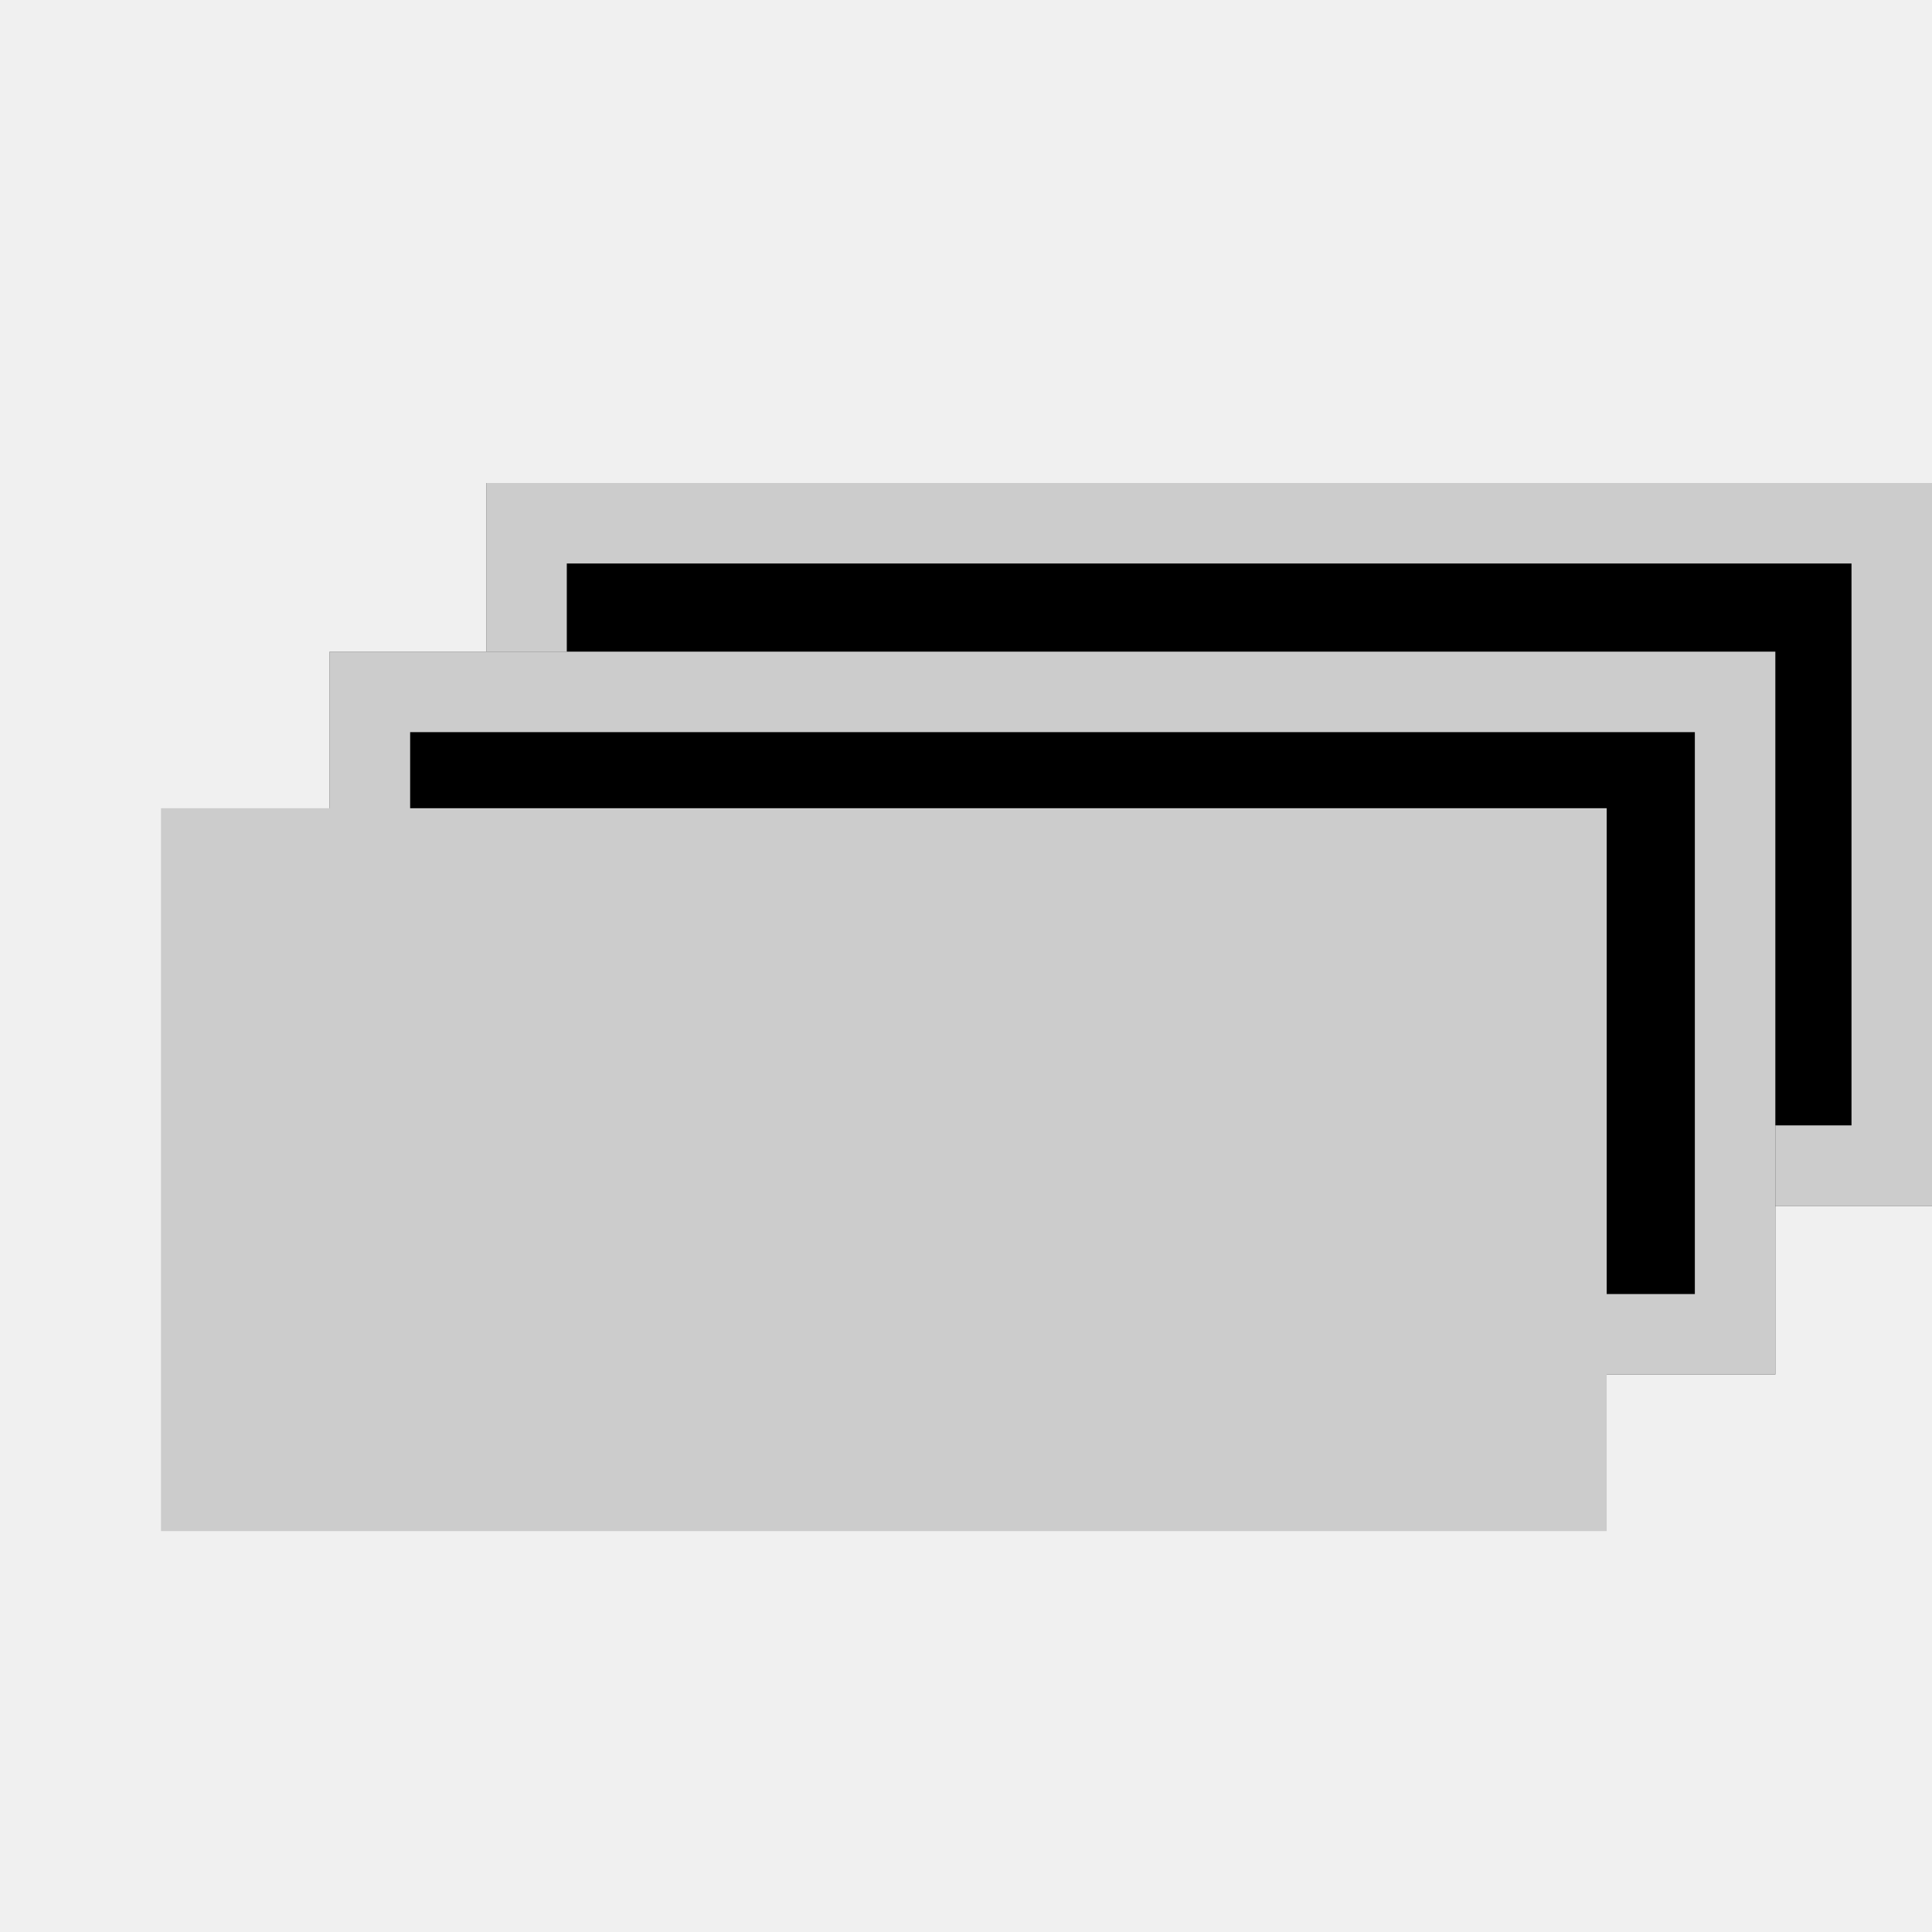
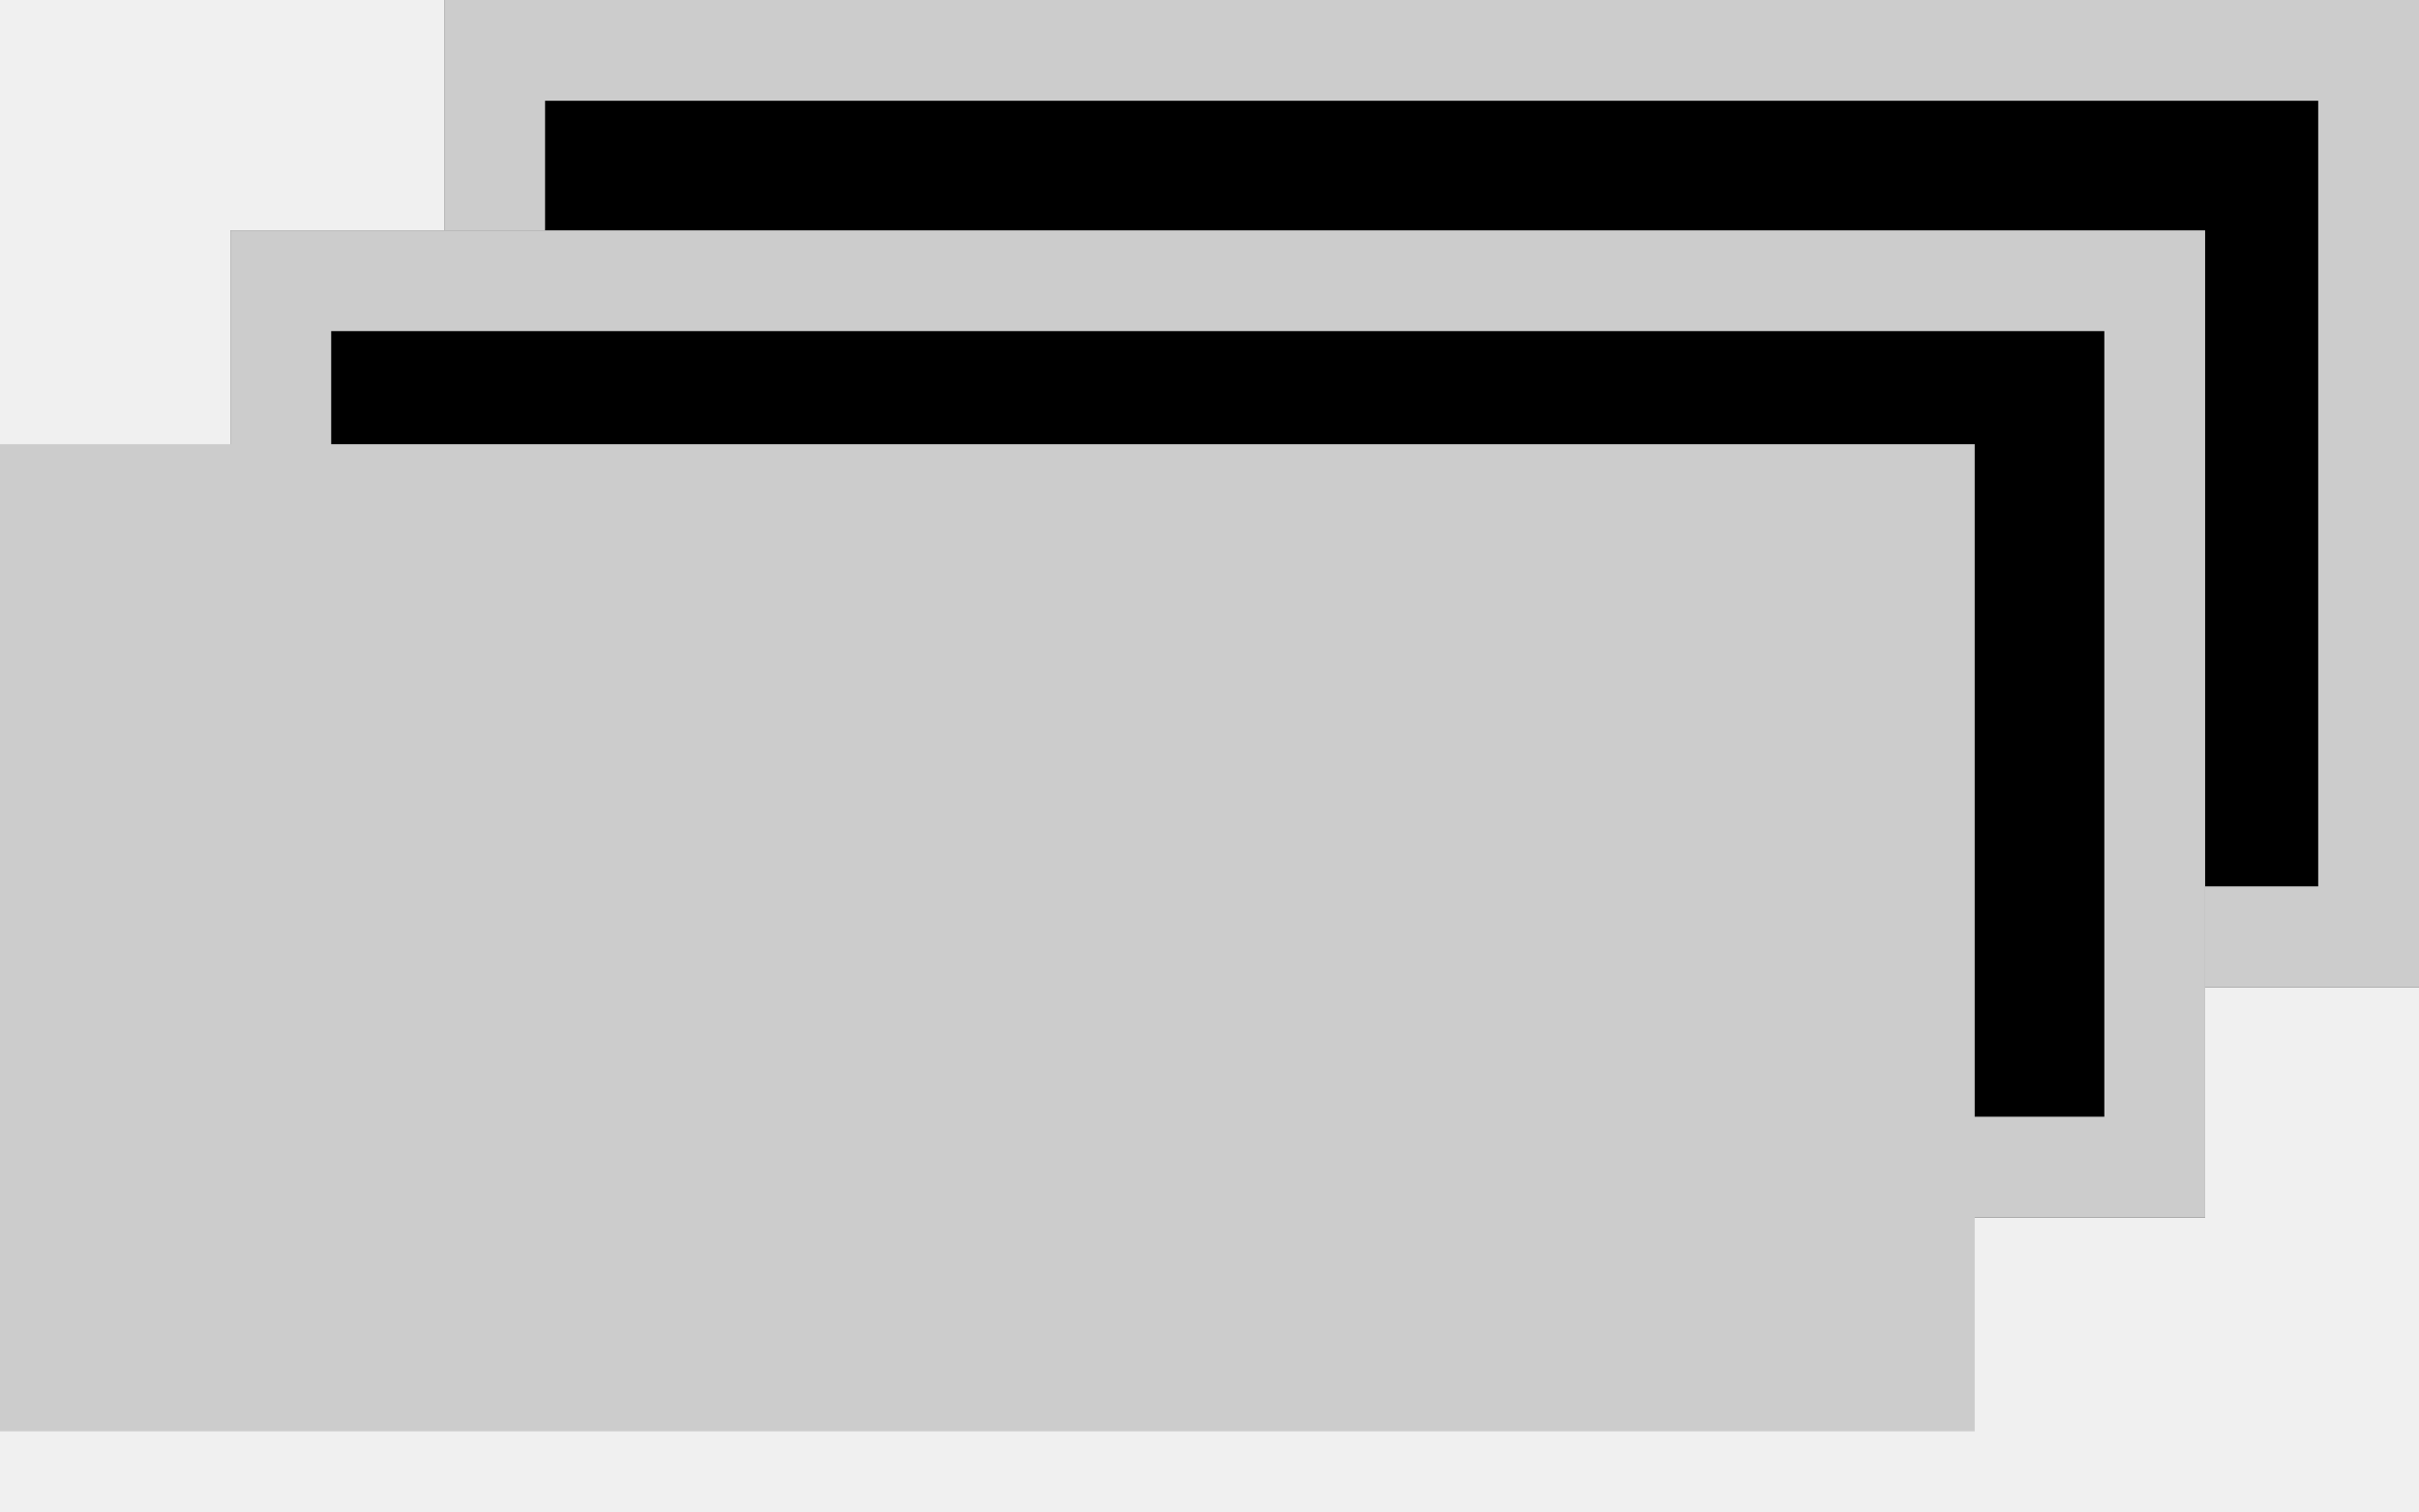
- <svg xmlns="http://www.w3.org/2000/svg" width="24" height="24" viewBox="0 0 24 24" fill="none">
-   <rect x="6.041" y="6" width="17.959" height="8.98" fill="black" />
-   <rect x="6.541" y="6.5" width="16.959" height="7.98" stroke="white" stroke-opacity="0.8" />
-   <rect x="4.095" y="8.095" width="17.959" height="8.98" fill="black" />
-   <rect x="4.595" y="8.595" width="16.959" height="7.98" stroke="white" stroke-opacity="0.8" />
-   <rect x="2.5" y="10.54" width="16.959" height="7.98" fill="#CCCCCC" stroke="#CCCCCC" />
+ <svg xmlns="http://www.w3.org/2000/svg" width="24" height="15" viewBox="0 0 24 15" fill="none">
+   <rect x="4.408" width="19.592" height="9.796" fill="black" />
+   <rect x="4.908" y="0.5" width="18.592" height="8.796" stroke="white" stroke-opacity="0.8" />
+   <rect x="2.286" y="2.286" width="19.592" height="9.796" fill="black" />
+   <rect x="2.786" y="2.786" width="18.592" height="8.796" stroke="white" stroke-opacity="0.8" />
+   <rect x="0.5" y="4.908" width="18.592" height="8.796" fill="#CCCCCC" stroke="#CCCCCC" />
</svg>
